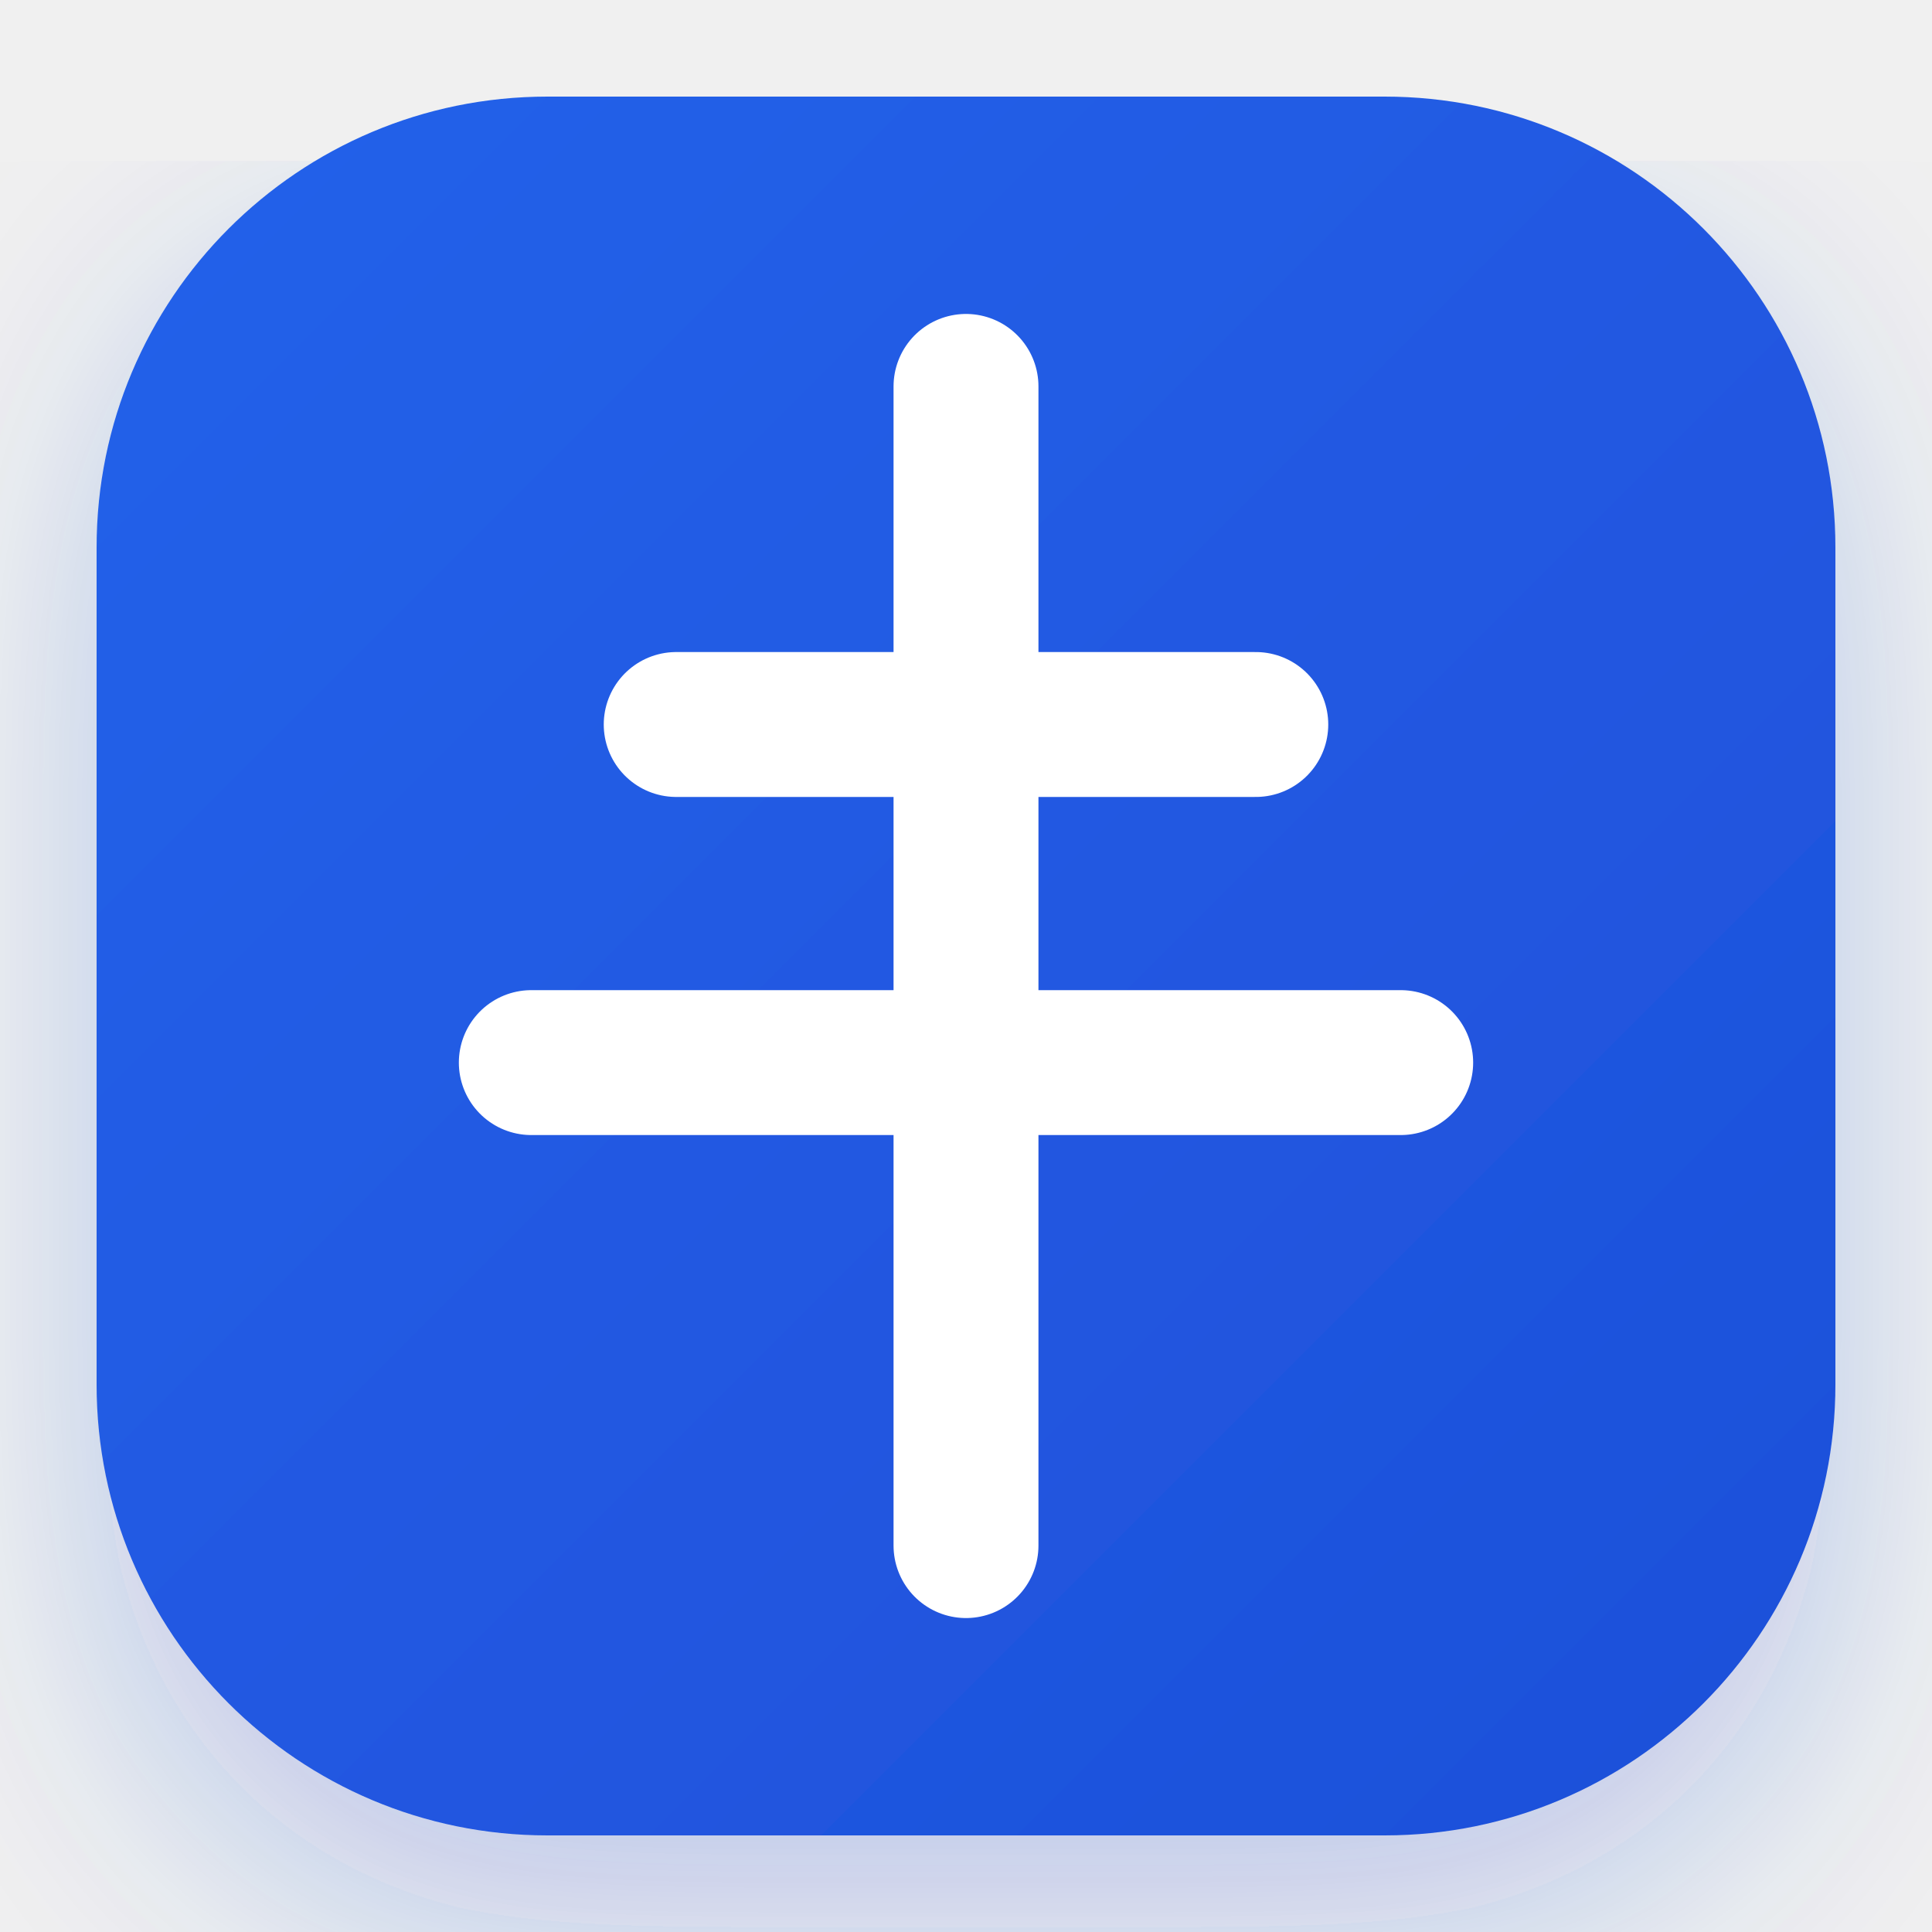
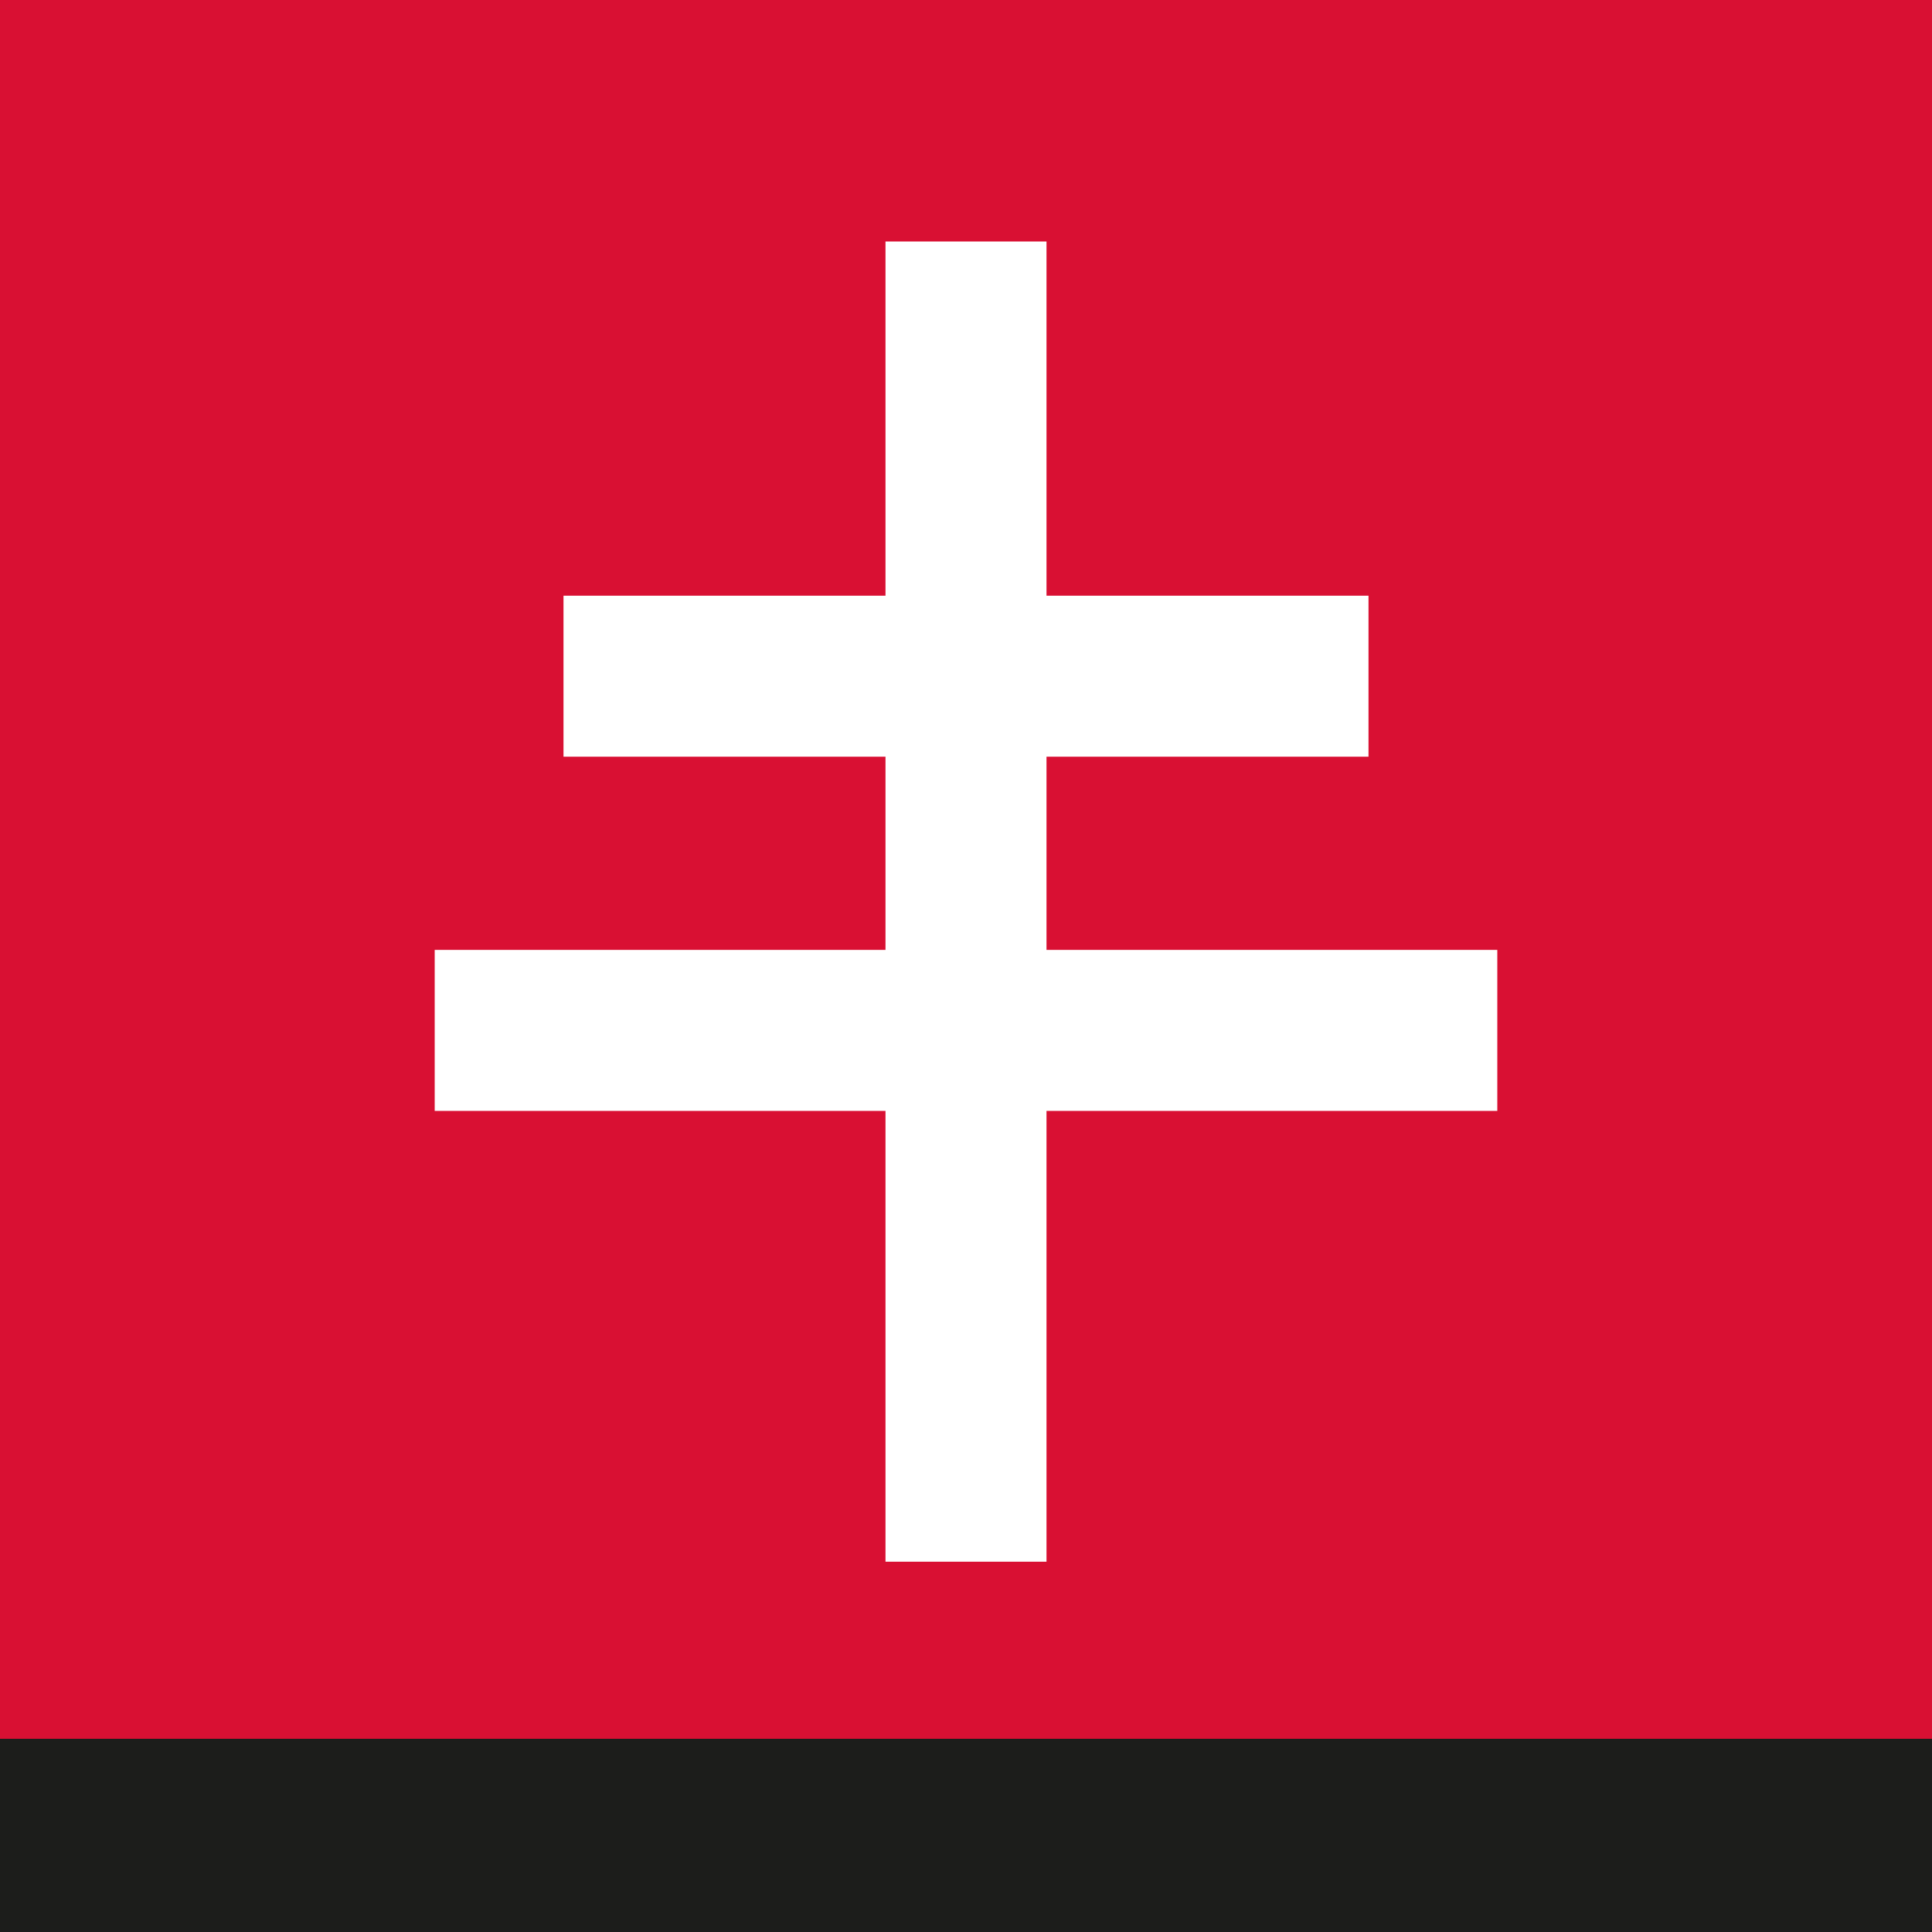
- <svg xmlns="http://www.w3.org/2000/svg" viewBox="0 0 120 120" width="120" height="120" fill="none">
-   <defs>
-     <linearGradient id="kncv-grad" x1="0" y1="0" x2="120" y2="120" gradientUnits="userSpaceOnUse">
-       <stop offset="0%" stop-color="#2563EB" />
-       <stop offset="100%" stop-color="#1D4ED8" />
-     </linearGradient>
-     <filter id="kncv-shadow" x="0" y="4" width="120" height="120" filterUnits="userSpaceOnUse" color-interpolation-filters="sRGB">
-       <feDropShadow dx="0" dy="6" stdDeviation="8" flood-color="#1D4ED8" flood-opacity="0.25" />
-     </filter>
-   </defs>
-   <rect x="6" y="6" width="108" height="108" rx="28" fill="url(#kncv-grad)" filter="url(#kncv-shadow)" />
-   <path d="M60 24V96" stroke="#FFFFFF" stroke-width="9" stroke-linecap="round" />
-   <path d="M42 45H78" stroke="#FFFFFF" stroke-width="9" stroke-linecap="round" />
-   <path d="M33 66H87" stroke="#FFFFFF" stroke-width="9" stroke-linecap="round" />
+ <svg xmlns="http://www.w3.org/2000/svg" viewBox="0 0 120 120" width="120" height="120" fill="none" role="img" aria-label="KNCV TB Plus">
+   <rect x="0" y="0" width="120" height="120" fill="#D91033" />
+   <rect x="0" y="108" width="120" height="12" fill="#1C1D1B" />
+   <path d="M60 20V92" stroke="#FFFFFF" stroke-width="10" stroke-linecap="square" />
+   <path d="M40 42H80" stroke="#FFFFFF" stroke-width="10" stroke-linecap="square" />
+   <path d="M32 64H88" stroke="#FFFFFF" stroke-width="10" stroke-linecap="square" />
</svg>
